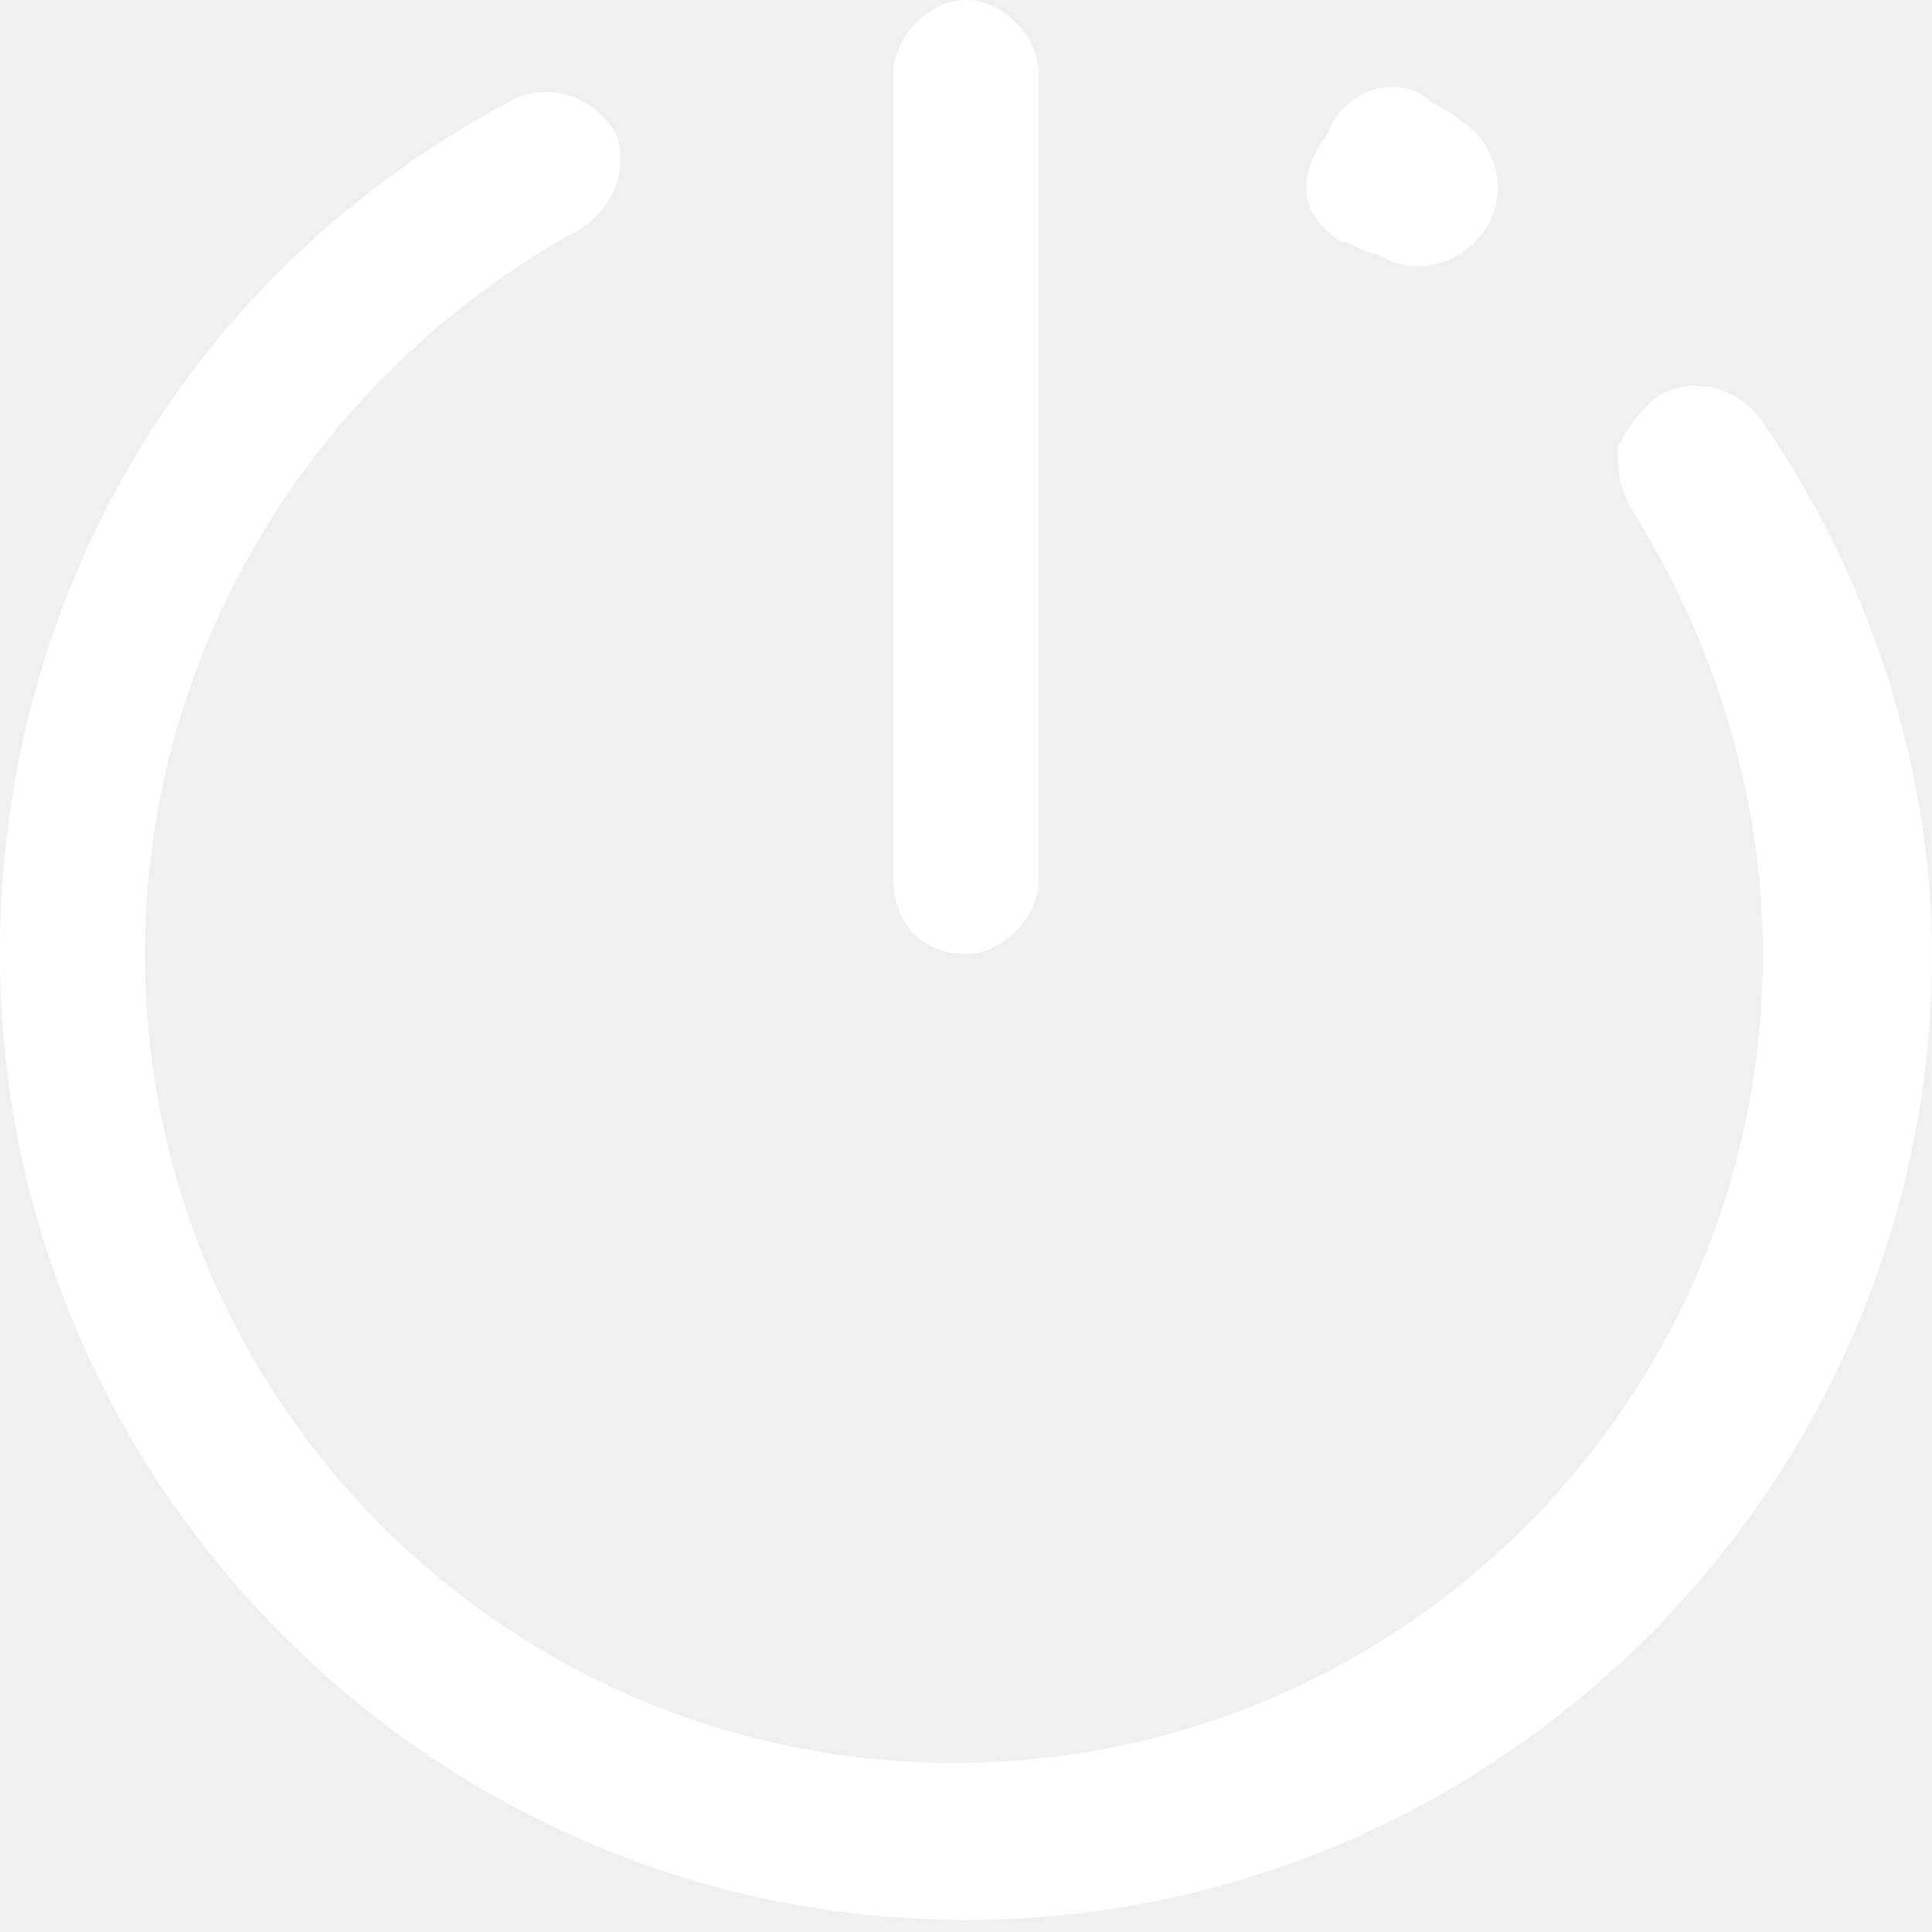
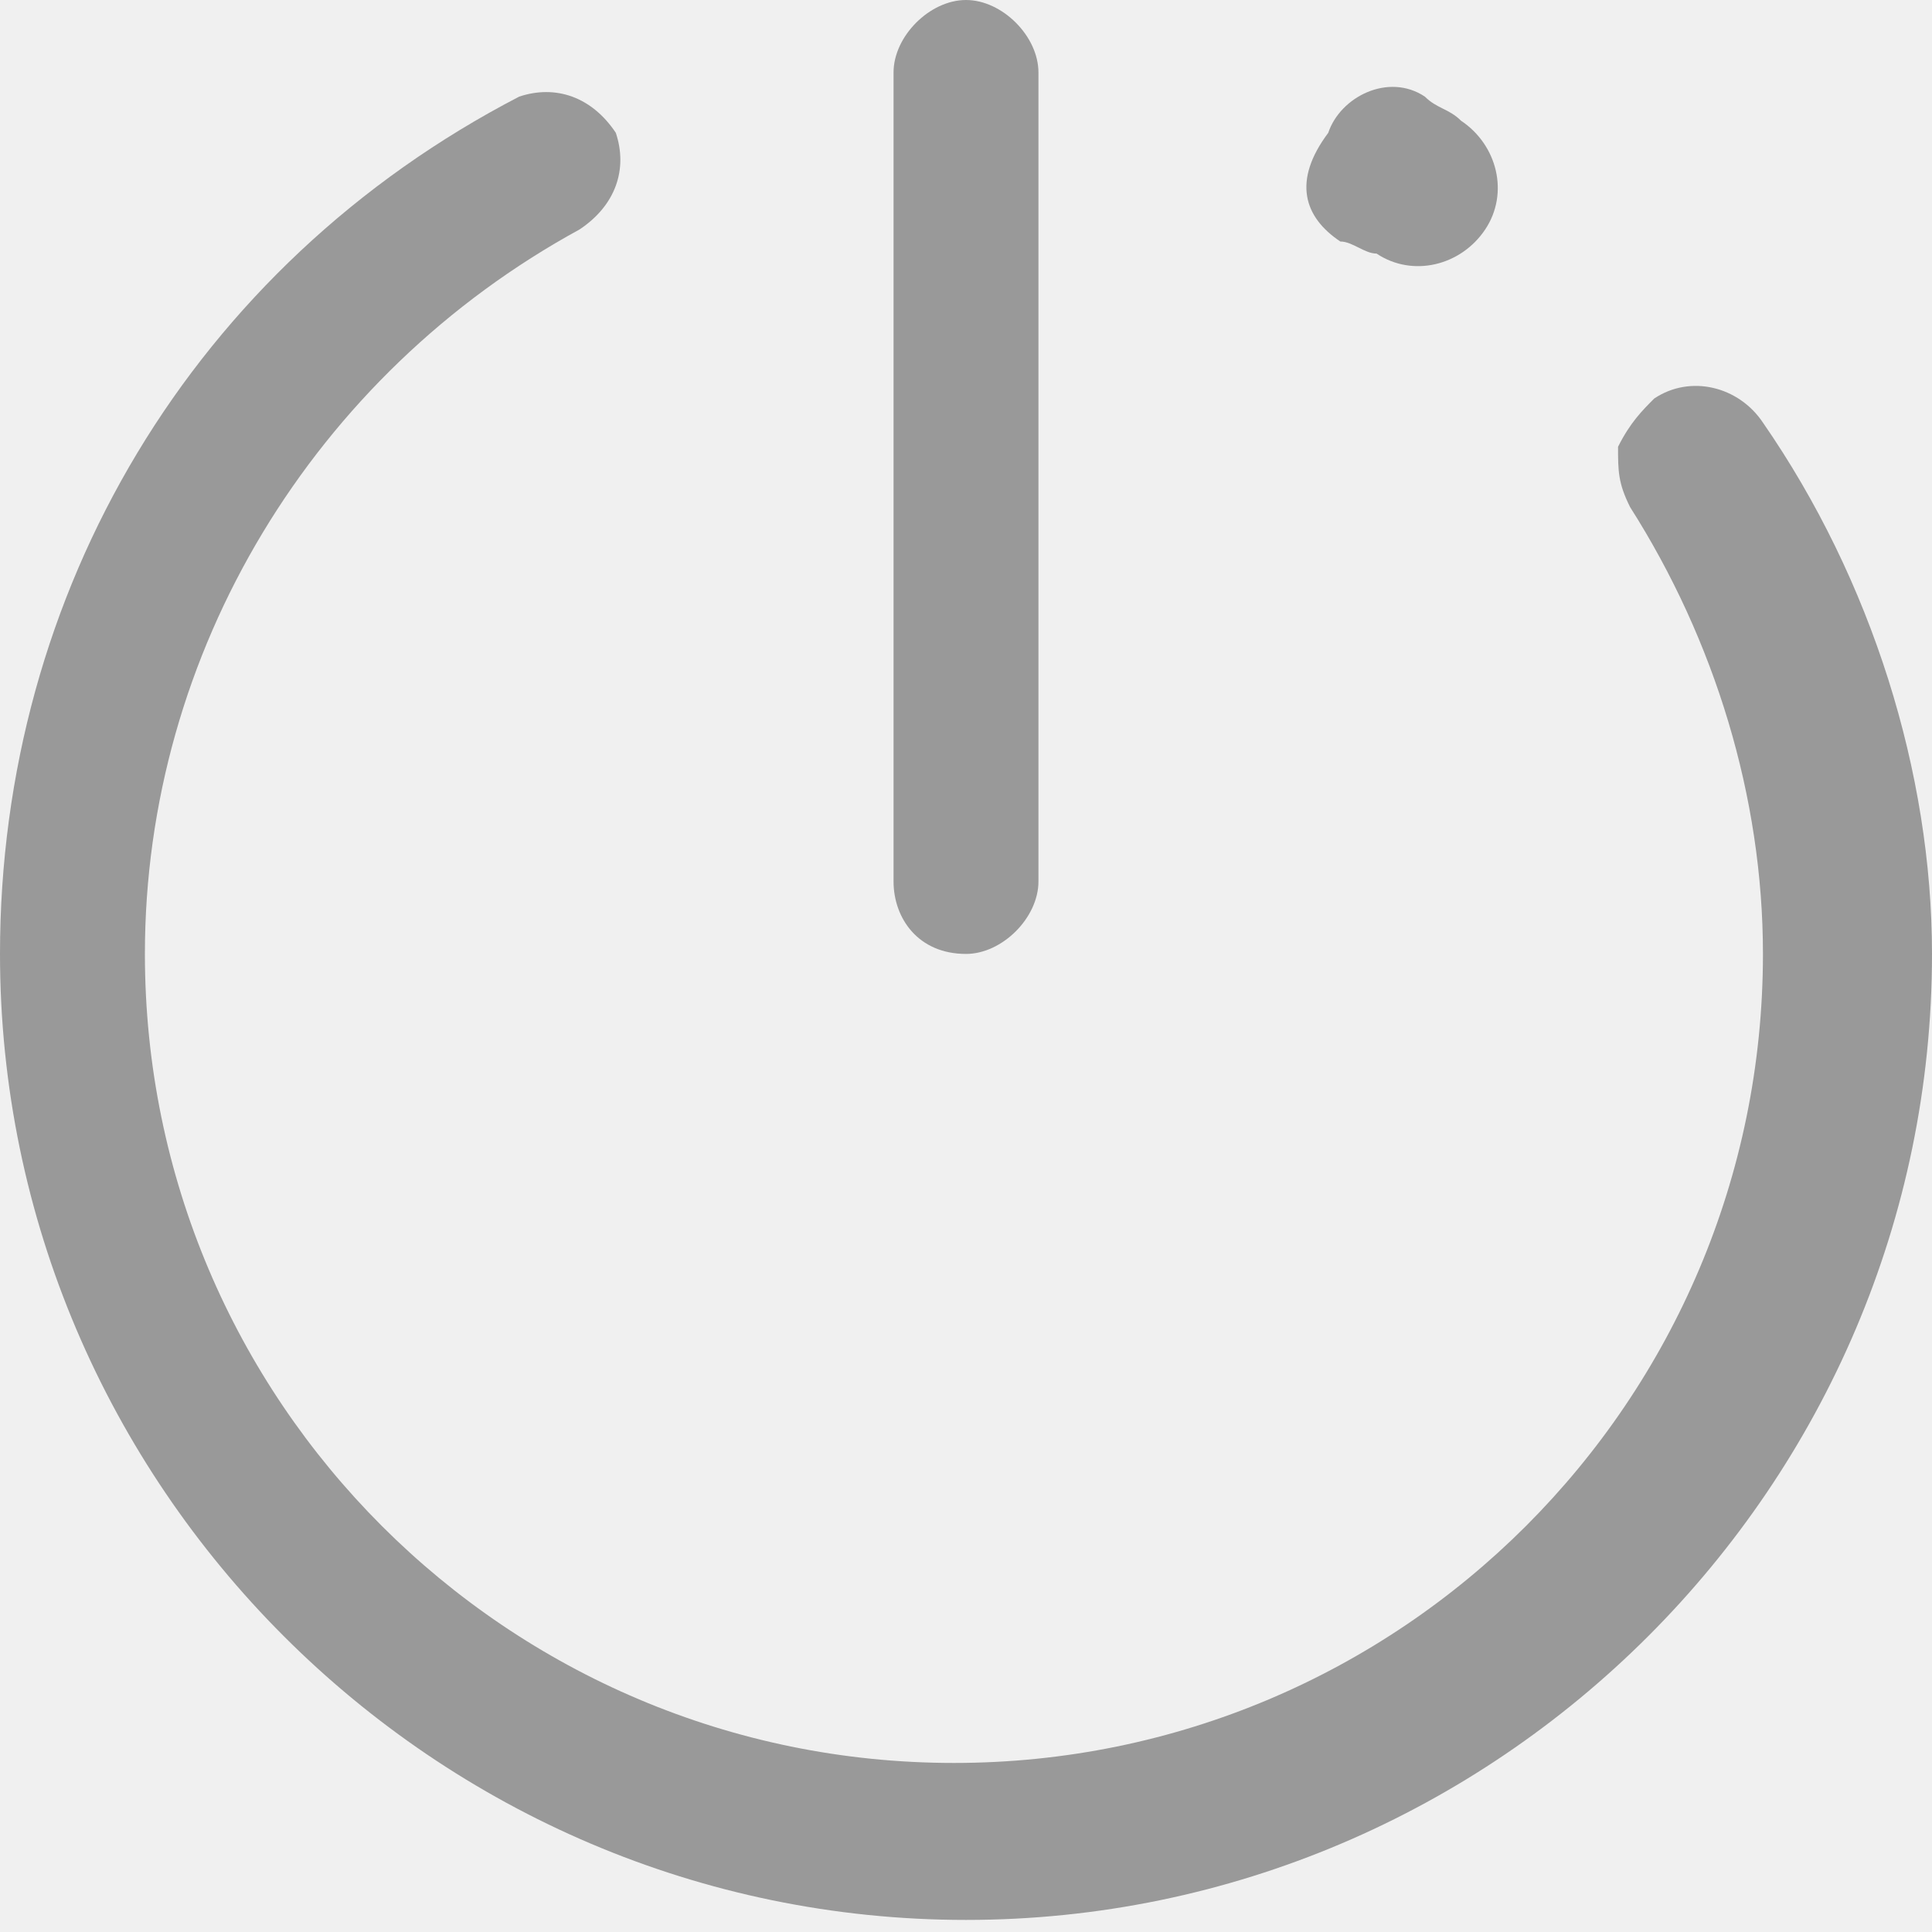
- <svg xmlns="http://www.w3.org/2000/svg" t="1638273223839" class="icon" viewBox="0 0 1024 1024" version="1.1" p-id="2796" width="12" height="12">
+ <svg xmlns="http://www.w3.org/2000/svg" t="1646105692624" class="icon" viewBox="0 0 1024 1024" version="1.1" p-id="3064" width="12" height="12">
  <defs>
    <style type="text/css" />
  </defs>
-   <path d="M512 505.6c19.2 0 38.4-19.2 38.4-38.4v-428.8c0-19.2-19.2-38.4-38.4-38.4s-38.4 19.2-38.4 38.4v428.8c0 19.2 12.8 38.4 38.4 38.4zM710.4 128c6.4 0 12.8 6.4 19.2 6.4 19.2 12.8 44.8 6.4 57.6-12.8 12.8-19.2 6.4-44.8-12.8-57.6-6.4-6.4-12.8-6.4-19.2-12.8-19.2-12.8-44.8 0-51.2 19.2-19.2 25.6-12.8 44.8 6.4 57.6z" p-id="2797" fill="#ffffff" />
-   <path d="M934.4 224c-12.8-19.2-38.4-25.6-57.6-12.8-6.4 6.4-12.8 12.8-19.2 25.6 0 12.8 0 19.2 6.4 32 44.8 70.4 70.4 153.6 70.4 236.8a428.8 428.8 0 0 1-857.6 0c0-160 89.6-307.2 230.4-384 19.2-12.8 25.6-32 19.2-51.2-12.8-19.2-32-25.6-51.2-19.2-172.8 89.6-275.2 262.4-275.2 454.4 0 281.6 230.4 512 512 512s512-230.4 512-512c0-96-32-198.4-89.6-281.6z" p-id="2798" fill="#ffffff" />
+   <path d="M512 505.6c19.2 0 38.4-19.2 38.4-38.4v-428.8c0-19.2-19.2-38.4-38.4-38.4s-38.4 19.2-38.4 38.4v428.8c0 19.2 12.8 38.4 38.4 38.4zM710.4 128c6.4 0 12.8 6.4 19.2 6.4 19.2 12.8 44.8 6.4 57.6-12.8 12.8-19.2 6.4-44.8-12.8-57.6-6.4-6.4-12.8-6.4-19.2-12.8-19.2-12.8-44.8 0-51.2 19.2-19.2 25.6-12.8 44.8 6.4 57.6z" p-id="3065" fill="#999999" />
+   <path d="M934.4 224c-12.8-19.2-38.4-25.6-57.6-12.8-6.4 6.4-12.8 12.8-19.2 25.6 0 12.8 0 19.2 6.4 32 44.8 70.4 70.4 153.6 70.4 236.8a428.8 428.8 0 0 1-857.6 0c0-160 89.6-307.2 230.4-384 19.2-12.8 25.6-32 19.2-51.2-12.8-19.2-32-25.6-51.2-19.2-172.8 89.6-275.2 262.4-275.2 454.4 0 281.6 230.4 512 512 512s512-230.4 512-512c0-96-32-198.4-89.6-281.6z" p-id="3066" fill="#999999" />
</svg>
